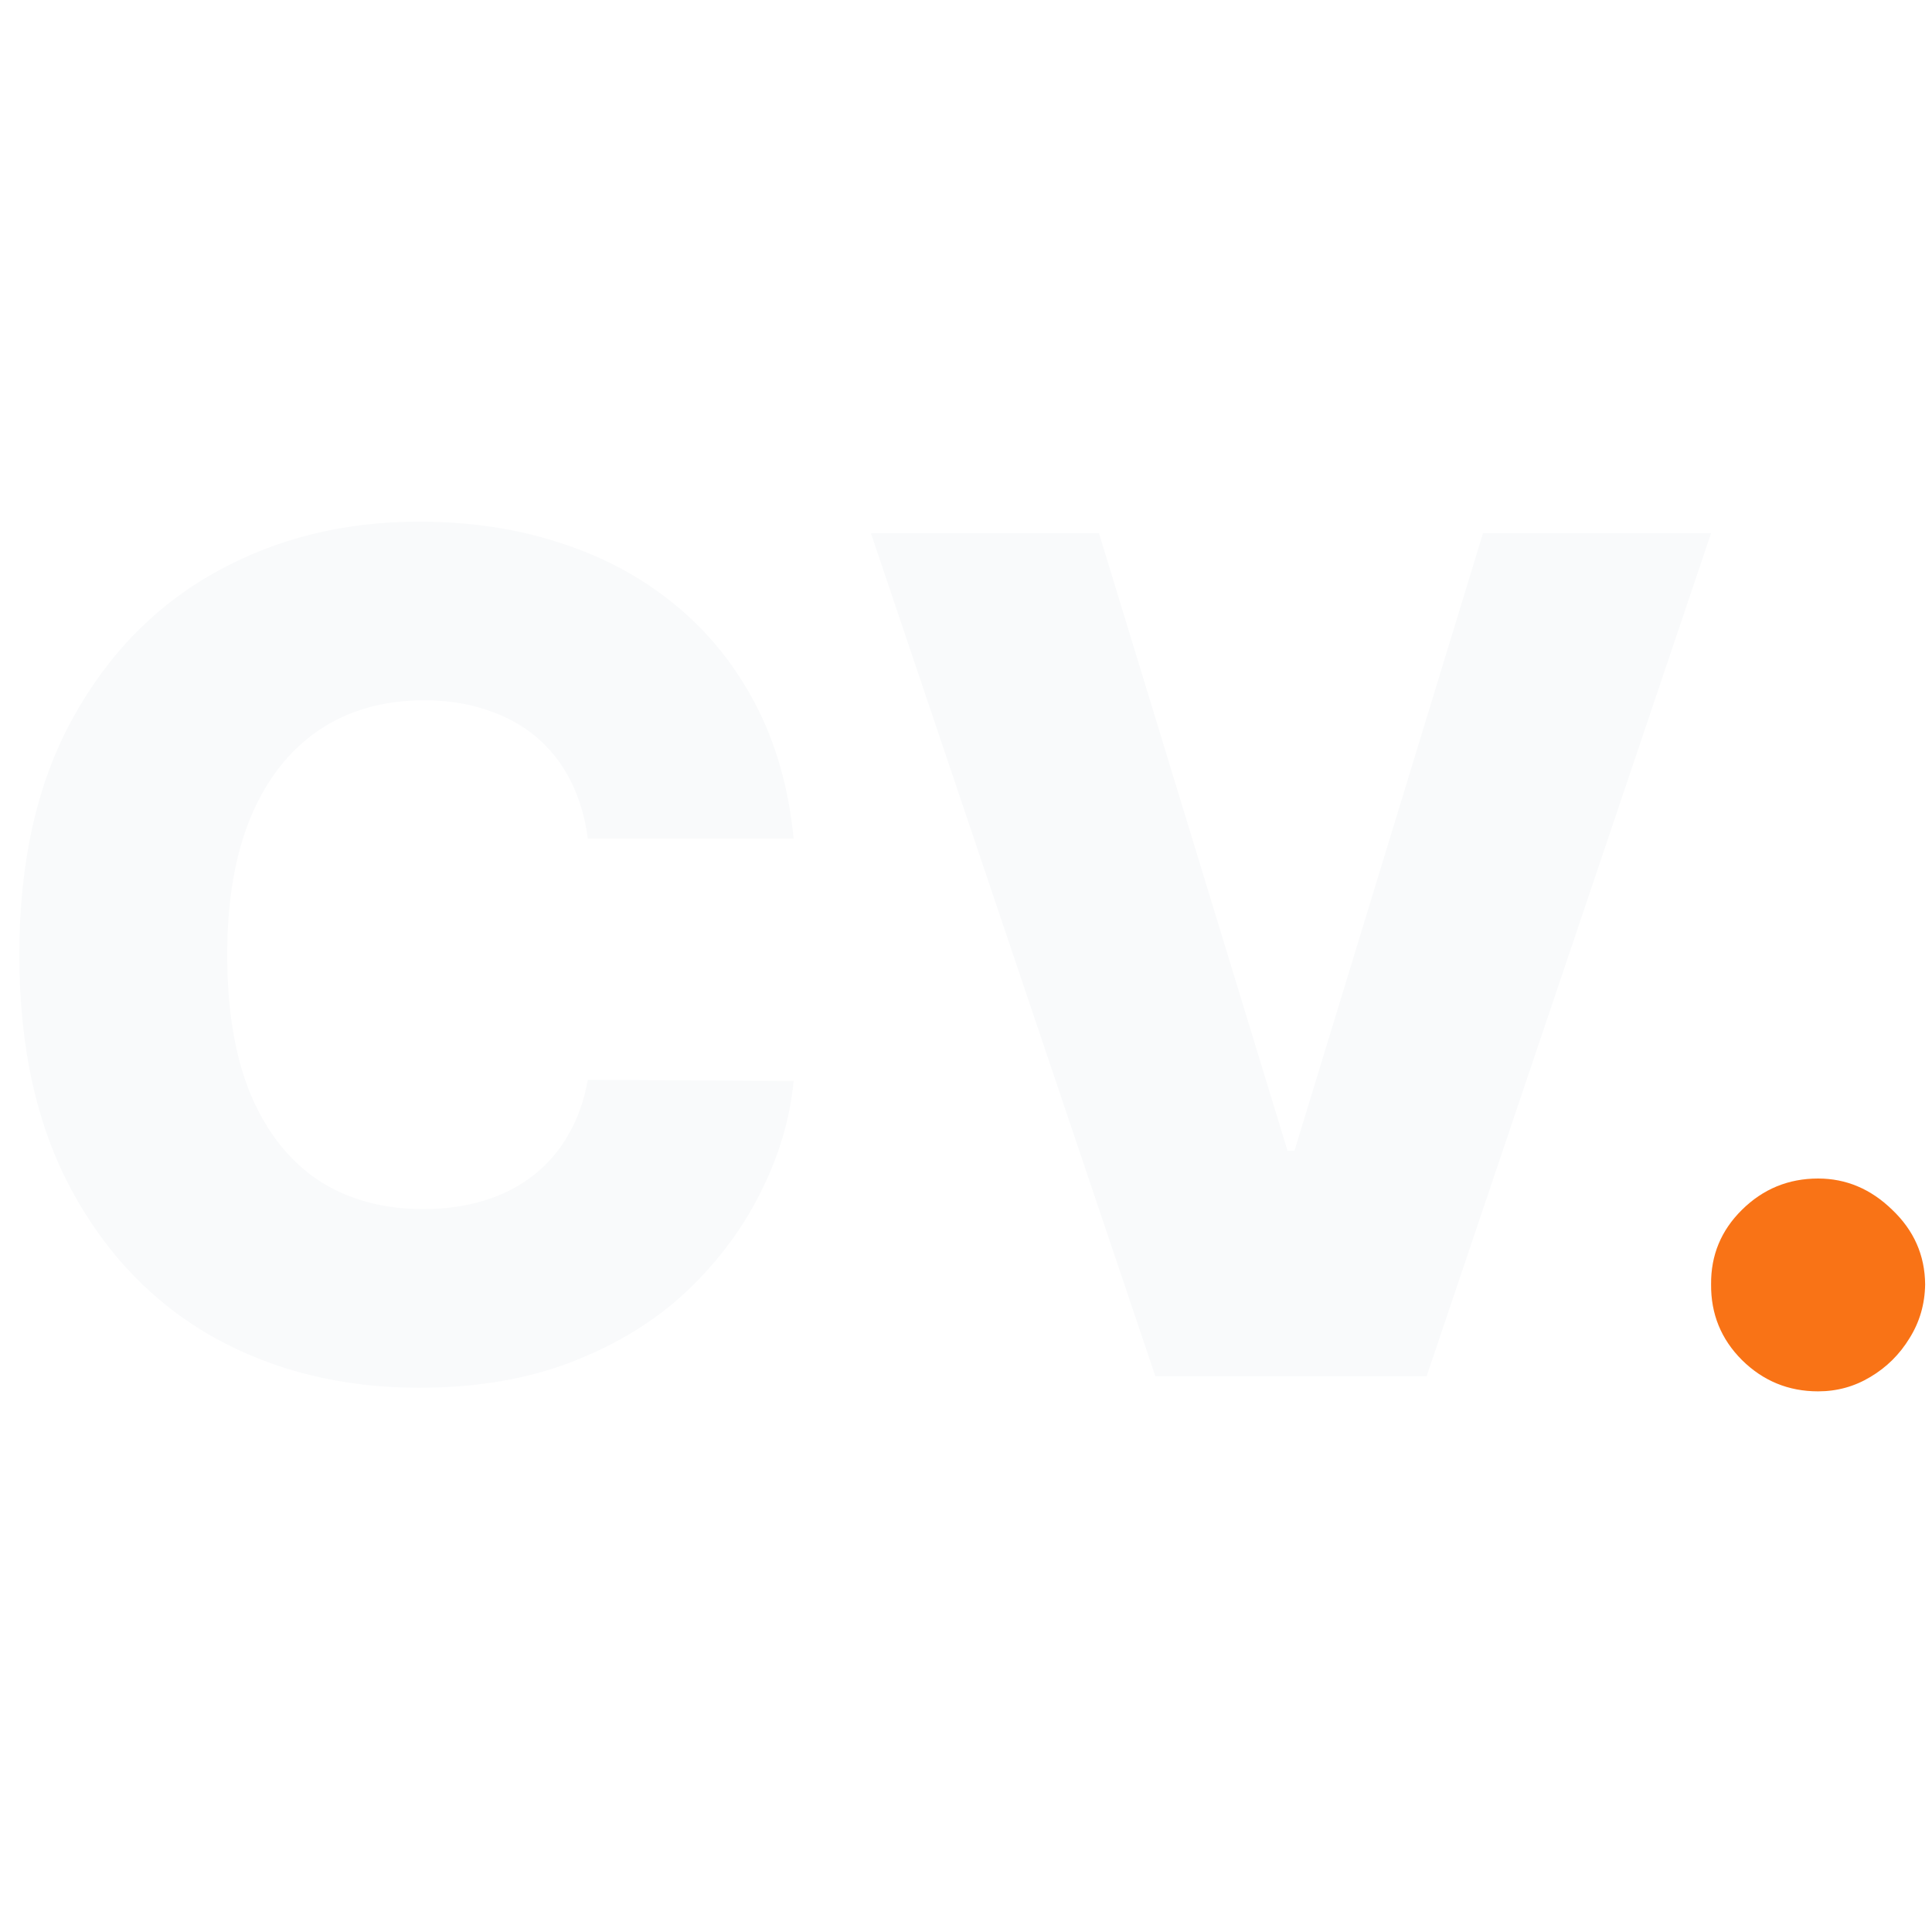
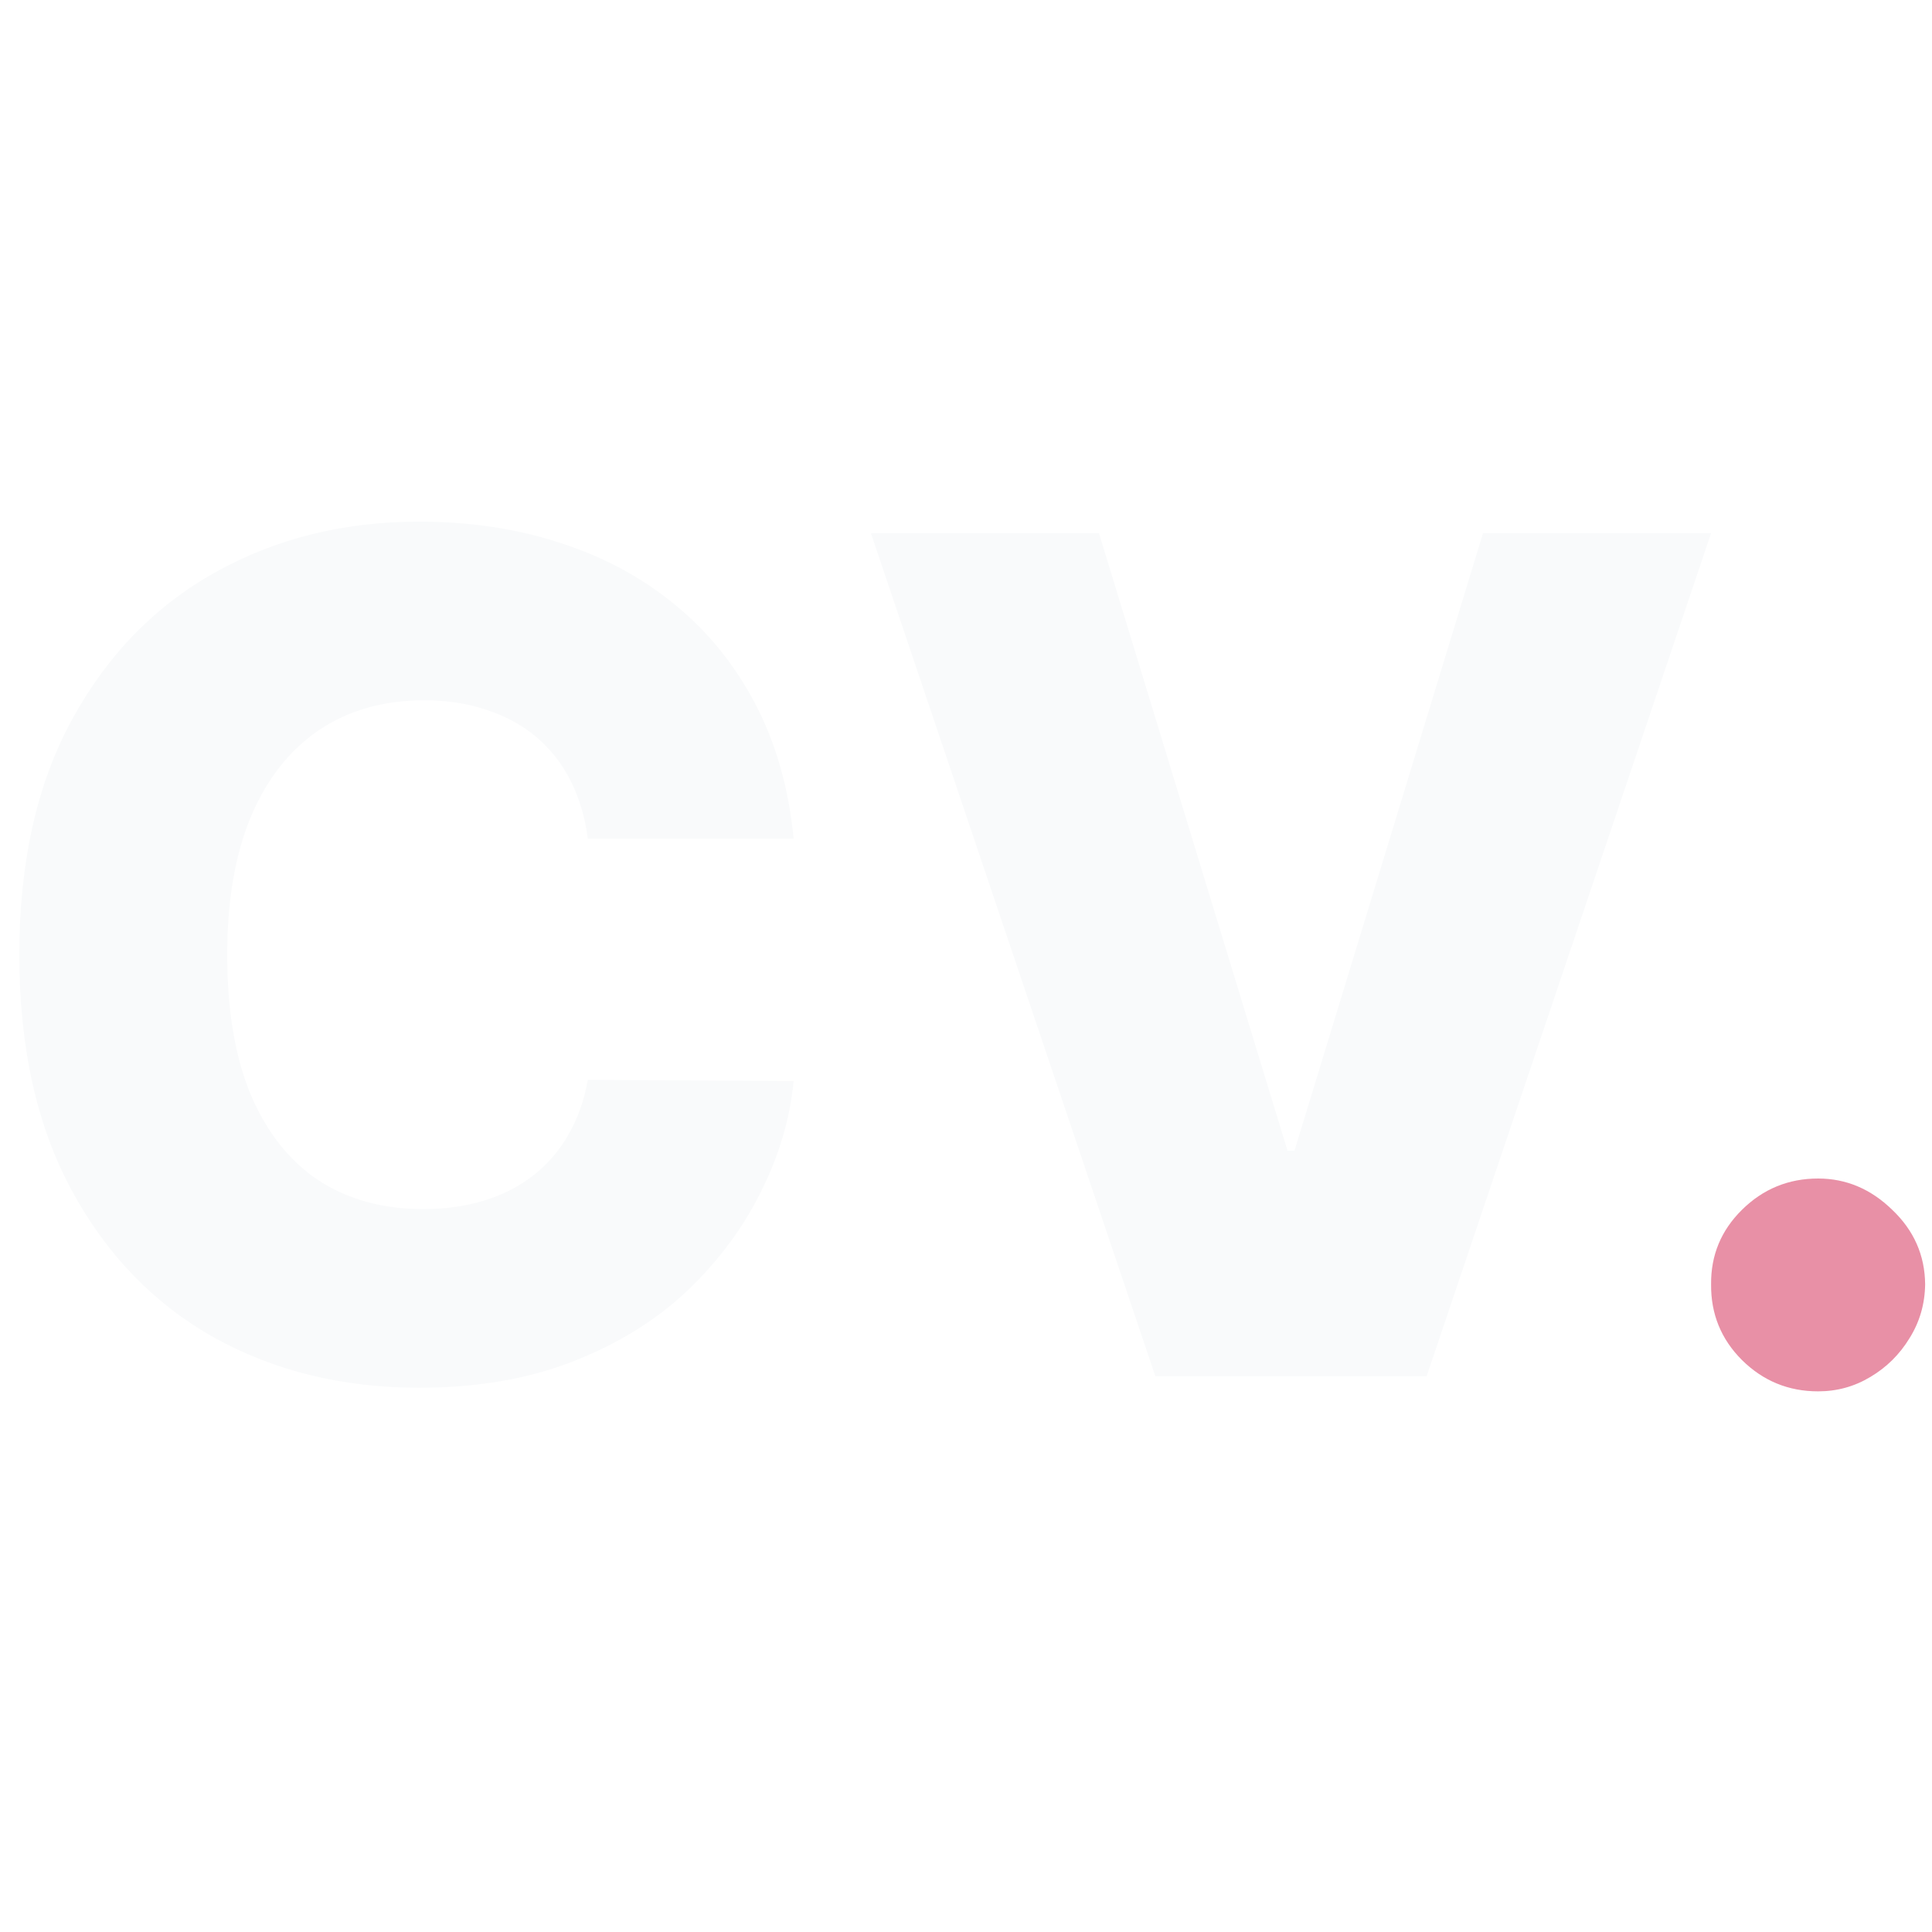
<svg xmlns="http://www.w3.org/2000/svg" width="100" height="100" viewBox="0 0 100 100" fill="none">
-   <path d="M94.105 72.016C92.571 72.016 91.257 71.476 90.164 70.396C89.084 69.317 88.551 68.01 88.566 66.476C88.551 64.97 89.084 63.685 90.164 62.619C91.257 61.54 92.571 61 94.105 61C95.554 61 96.833 61.54 97.941 62.619C99.063 63.685 99.631 64.97 99.645 66.476C99.631 67.499 99.361 68.429 98.835 69.267C98.324 70.105 97.649 70.773 96.811 71.27C95.987 71.767 95.085 72.016 94.105 72.016Z" fill="#F97316" />
+   <path d="M94.105 72.016C92.571 72.016 91.257 71.476 90.164 70.396C89.084 69.317 88.551 68.01 88.566 66.476C88.551 64.97 89.084 63.685 90.164 62.619C91.257 61.54 92.571 61 94.105 61C95.554 61 96.833 61.54 97.941 62.619C99.063 63.685 99.631 64.97 99.645 66.476C99.631 67.499 99.361 68.429 98.835 69.267C98.324 70.105 97.649 70.773 96.811 71.27C95.987 71.767 95.085 72.016 94.105 72.016Z" fill="#E890A6" />
  <path d="M41.078 43.406H30.425C30.283 42.312 29.991 41.325 29.551 40.445C29.111 39.564 28.528 38.811 27.804 38.186C27.079 37.561 26.22 37.085 25.226 36.758C24.246 36.418 23.159 36.247 21.966 36.247C19.849 36.247 18.024 36.766 16.49 37.803C14.97 38.84 13.798 40.338 12.974 42.298C12.165 44.258 11.76 46.631 11.76 49.415C11.76 52.312 12.172 54.742 12.996 56.702C13.834 58.648 15.006 60.118 16.511 61.112C18.031 62.092 19.828 62.582 21.902 62.582C23.067 62.582 24.125 62.433 25.077 62.135C26.043 61.837 26.888 61.403 27.612 60.835C28.351 60.253 28.954 59.55 29.423 58.726C29.906 57.888 30.24 56.943 30.425 55.892L41.078 55.956C40.894 57.888 40.332 59.791 39.395 61.666C38.472 63.541 37.2 65.253 35.581 66.801C33.962 68.335 31.987 69.557 29.658 70.466C27.342 71.375 24.686 71.829 21.689 71.829C17.74 71.829 14.203 70.963 11.078 69.23C7.967 67.483 5.51 64.94 3.706 61.602C1.902 58.264 1 54.202 1 49.415C1 44.614 1.916 40.544 3.749 37.206C5.581 33.868 8.06 31.332 11.185 29.599C14.31 27.866 17.811 27 21.689 27C24.331 27 26.774 27.369 29.018 28.108C31.263 28.832 33.237 29.898 34.942 31.304C36.646 32.696 38.031 34.408 39.097 36.439C40.162 38.47 40.822 40.793 41.078 43.406Z" fill="#F9FAFB" />
  <path d="M56.882 27.597L66.641 59.557H67.003L76.761 27.597H88.565L73.842 71.233H59.801L45.078 27.597H56.882Z" fill="#F9FAFB" />
</svg>
